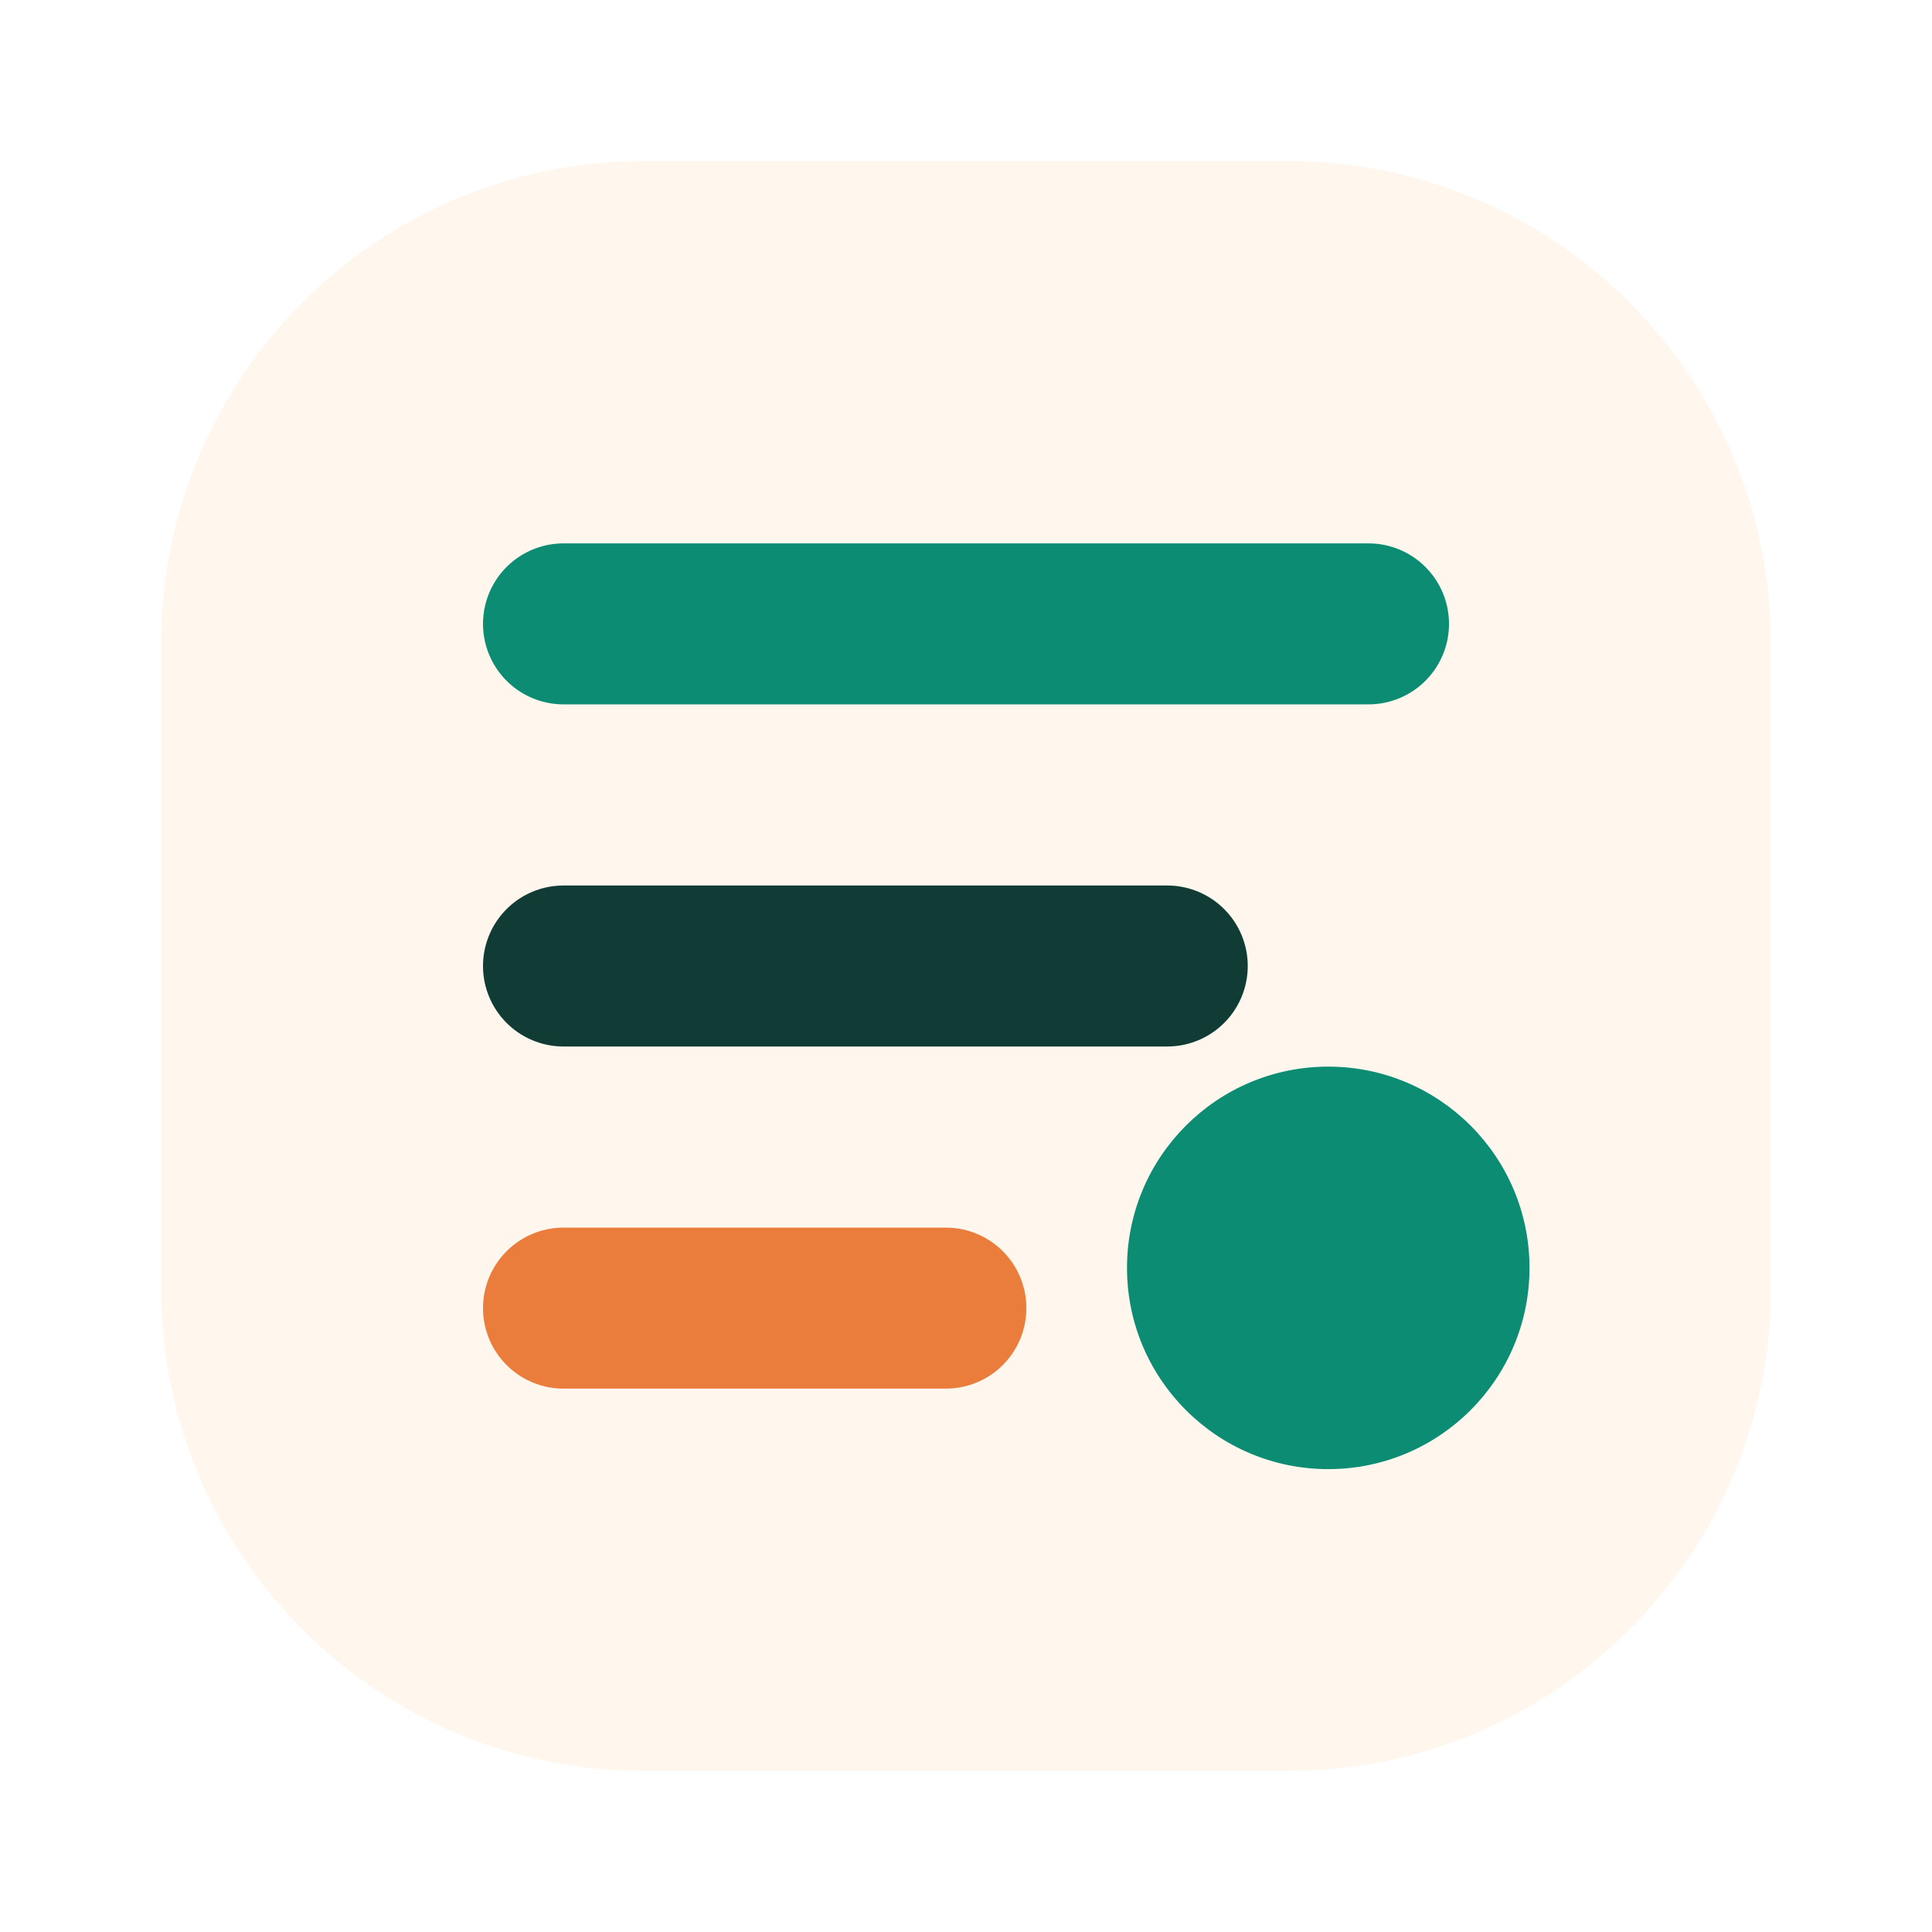
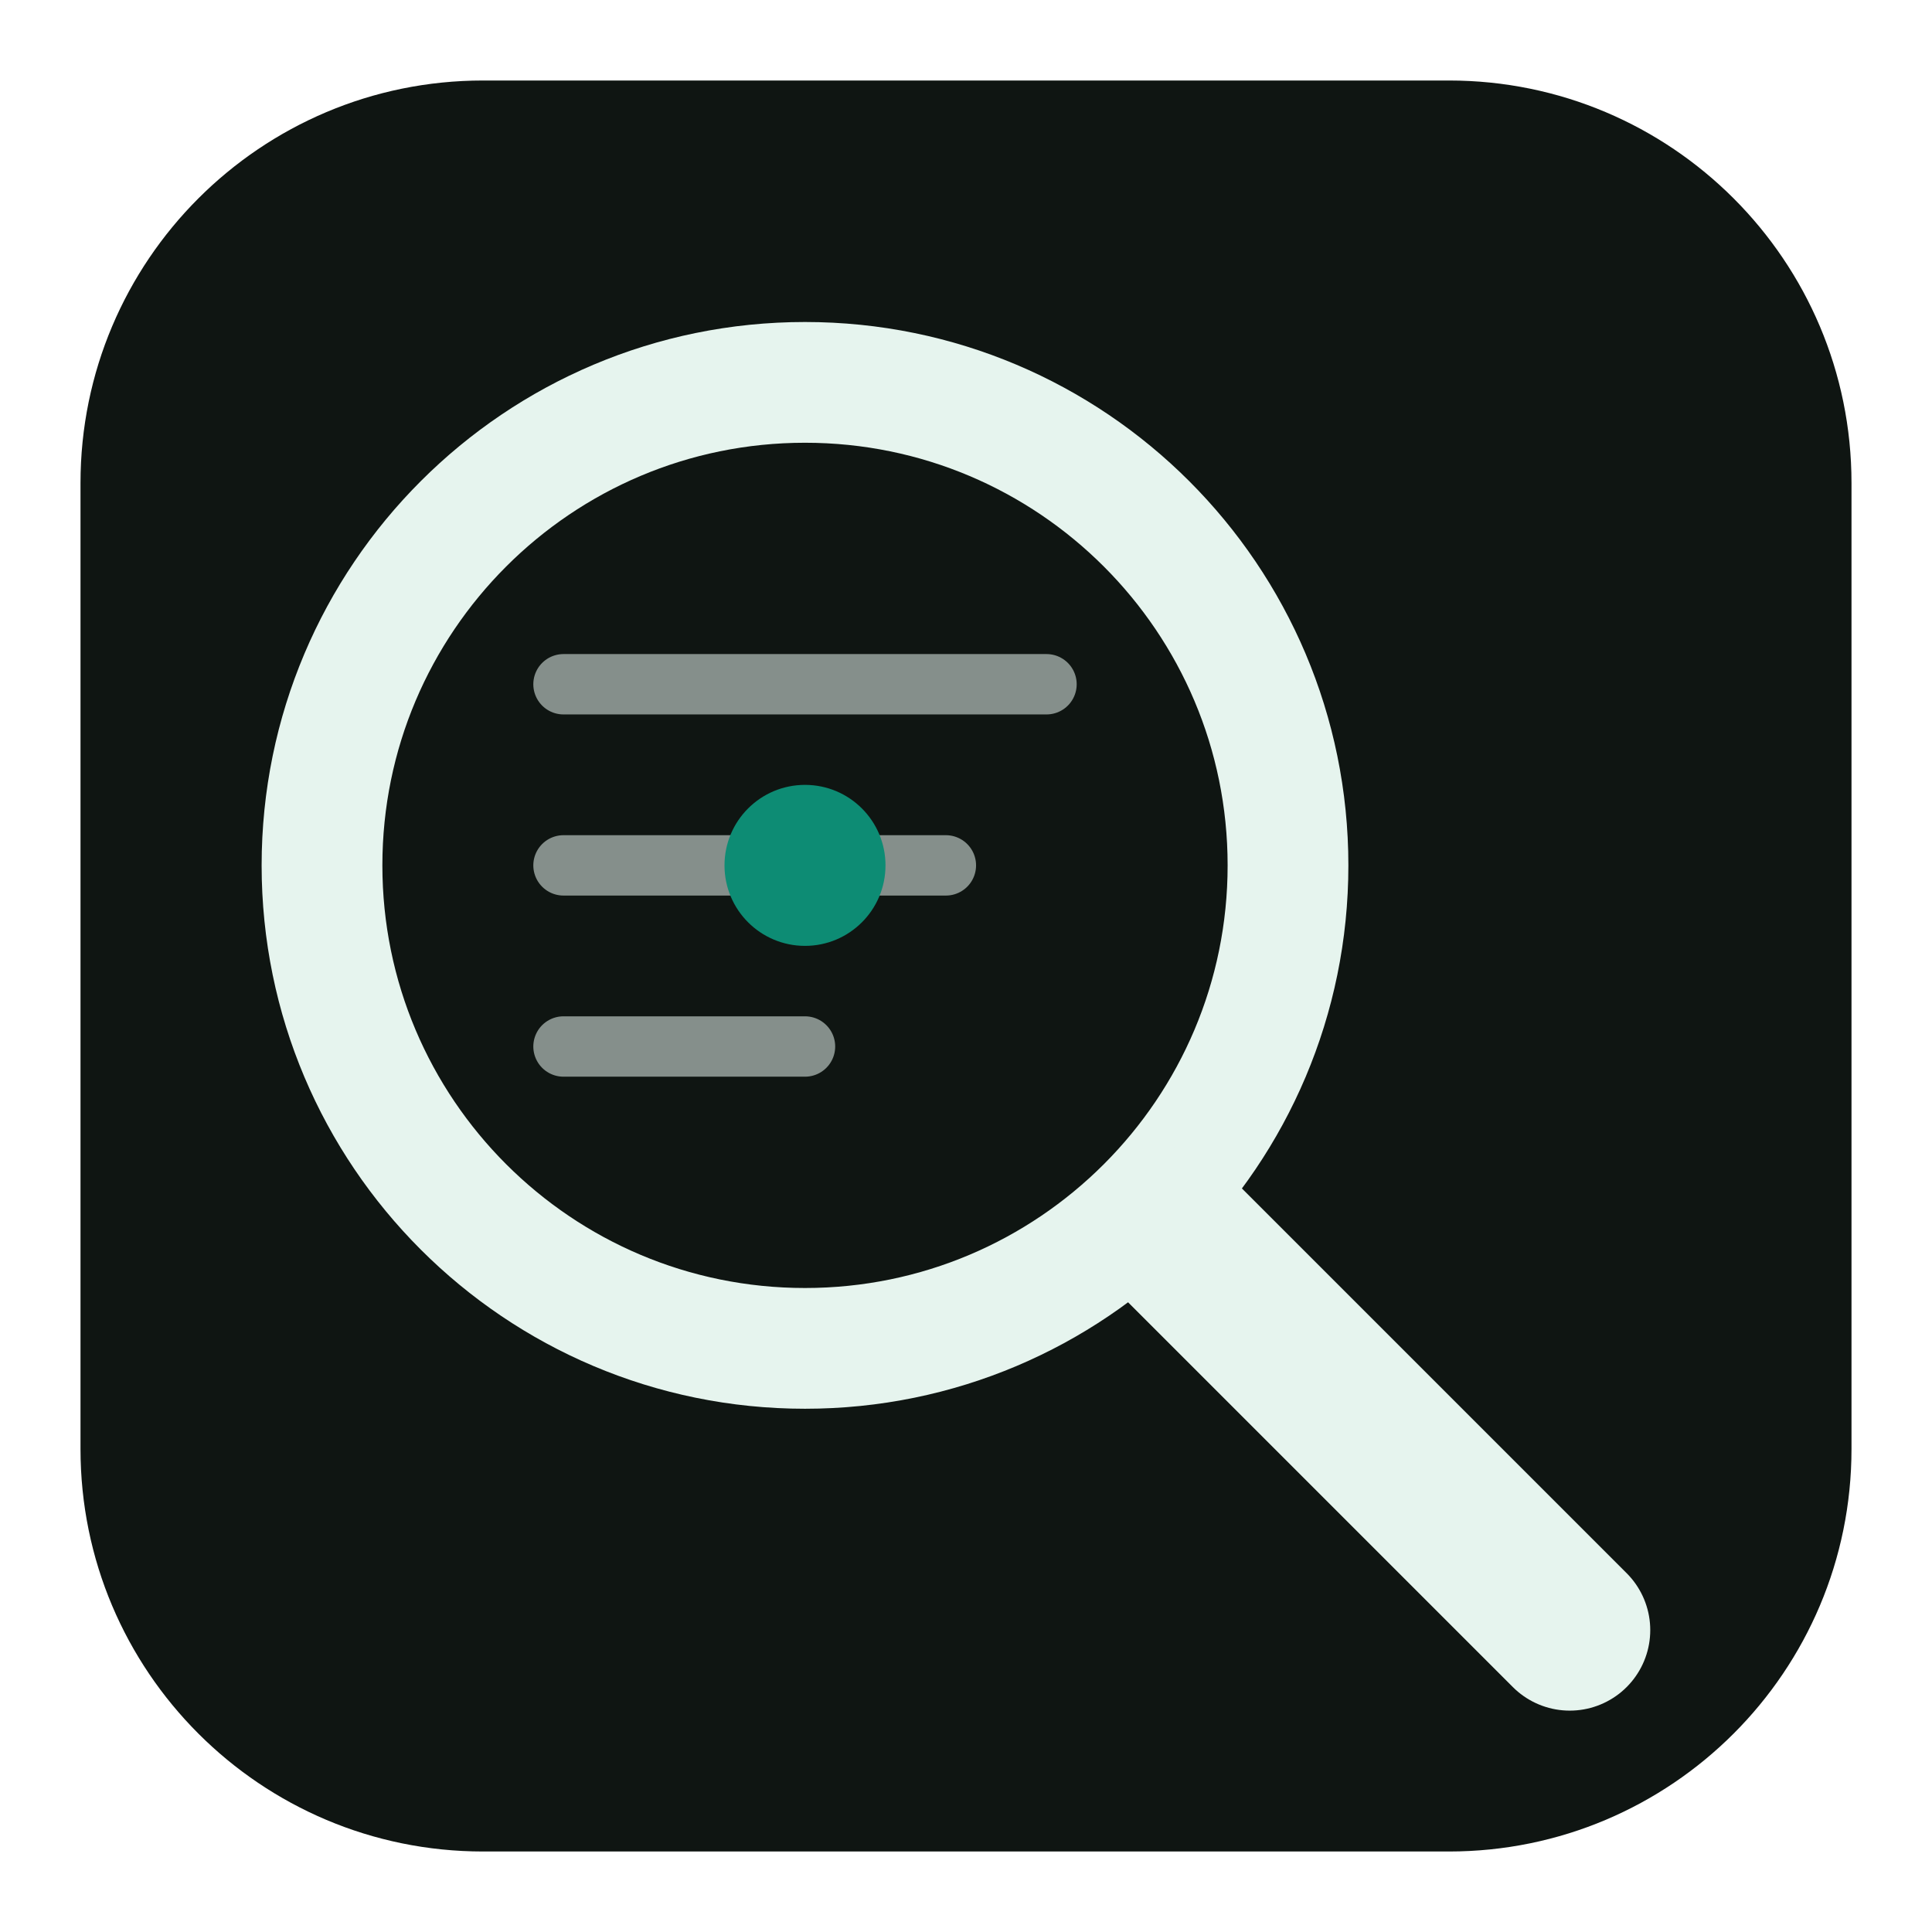
- <svg xmlns="http://www.w3.org/2000/svg" width="96" height="96" viewBox="0 0 96 96" fill="none">
-   <rect x="8" y="8" width="80" height="80" rx="24" fill="#FFF7EE" />
-   <path d="M28 31H68" stroke="#0D8C74" stroke-width="8" stroke-linecap="round" />
-   <path d="M28 48H58" stroke="#113C35" stroke-width="8" stroke-linecap="round" />
-   <path d="M28 65H47" stroke="#EB7D3C" stroke-width="8" stroke-linecap="round" />
-   <circle cx="66" cy="63" r="10" fill="#0D8C74" />
+ <svg xmlns="http://www.w3.org/2000/svg" width="96" height="96" viewBox="0 0 96 96" fill="none" role="img" aria-label="RepoLens">
+   <rect x="4" y="4" width="88" height="88" rx="20" fill="#0F1512" />
+   <g stroke="#E6F4EE" stroke-width="3" stroke-linecap="round" opacity="0.55">
+     <line x1="28" y1="34" x2="52" y2="34" />
+     <line x1="28" y1="43" x2="47" y2="43" />
+     <line x1="28" y1="52" x2="40" y2="52" />
+   </g>
+   <circle cx="40" cy="43" r="24" stroke="#E6F4EE" stroke-width="6" />
+   <line x1="58" y1="61" x2="78" y2="81" stroke="#E6F4EE" stroke-width="8" stroke-linecap="round" />
+   <circle cx="40" cy="43" r="4" fill="#0D8C74" />
</svg>
